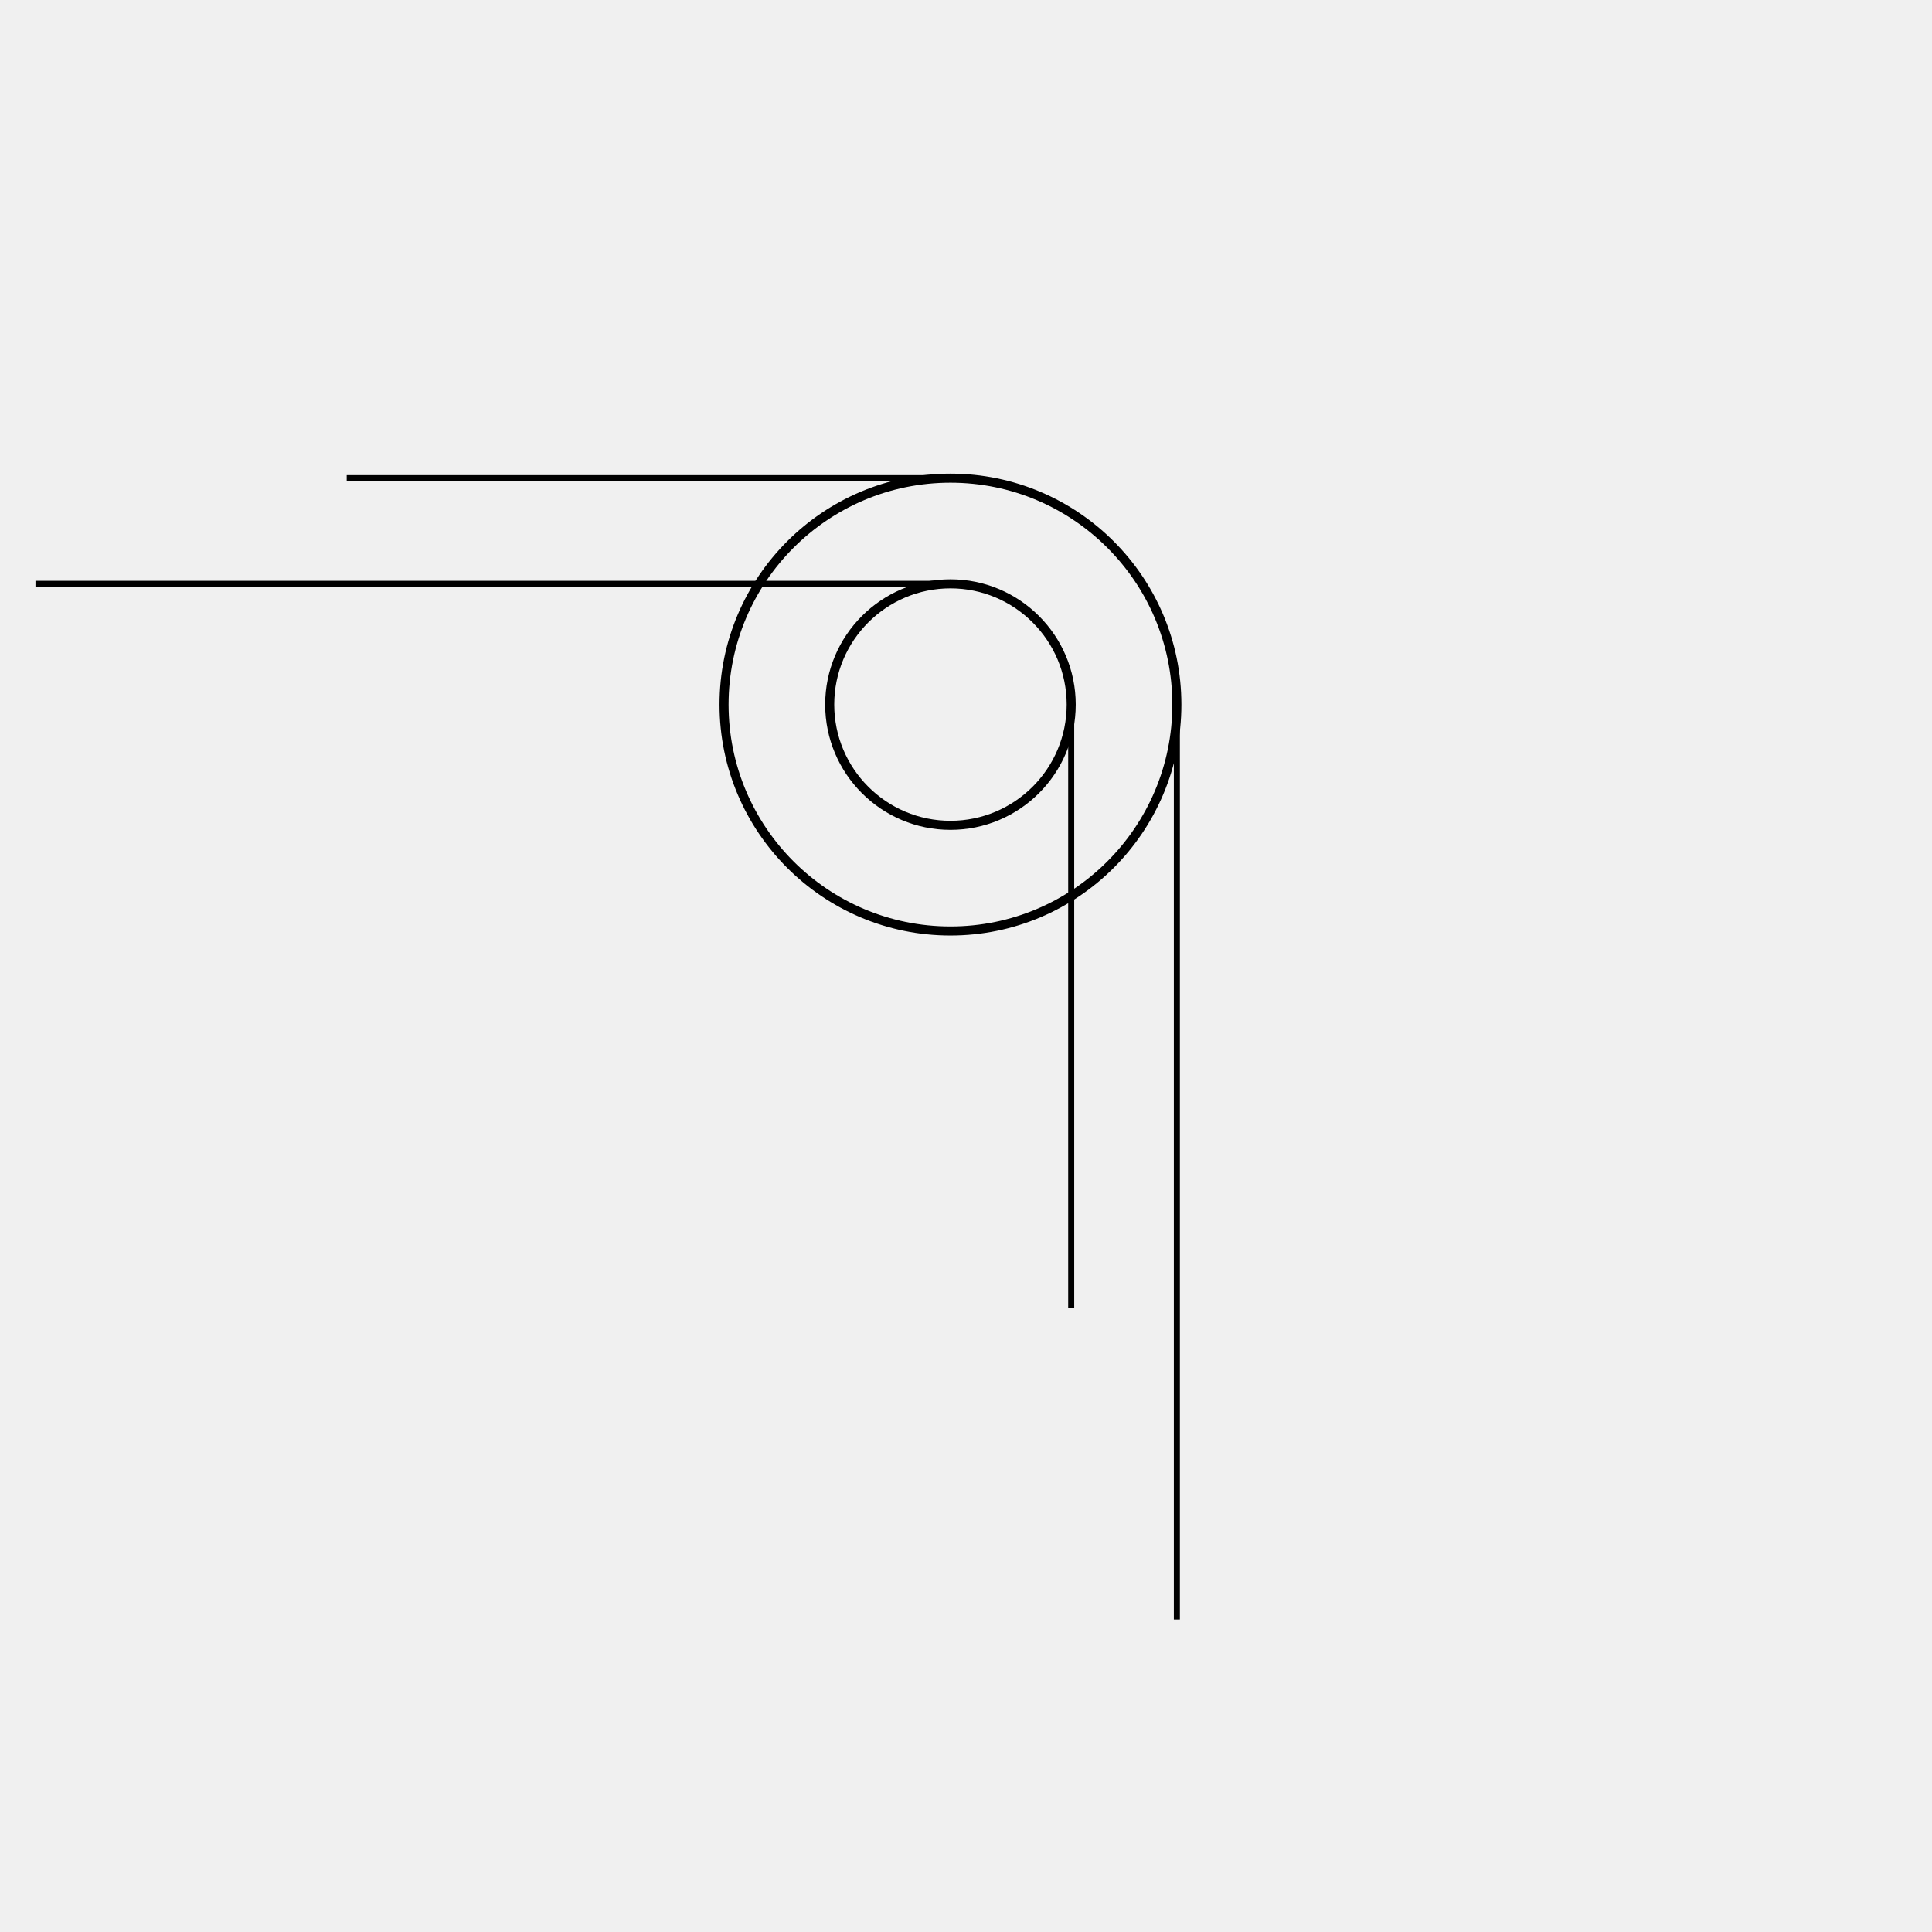
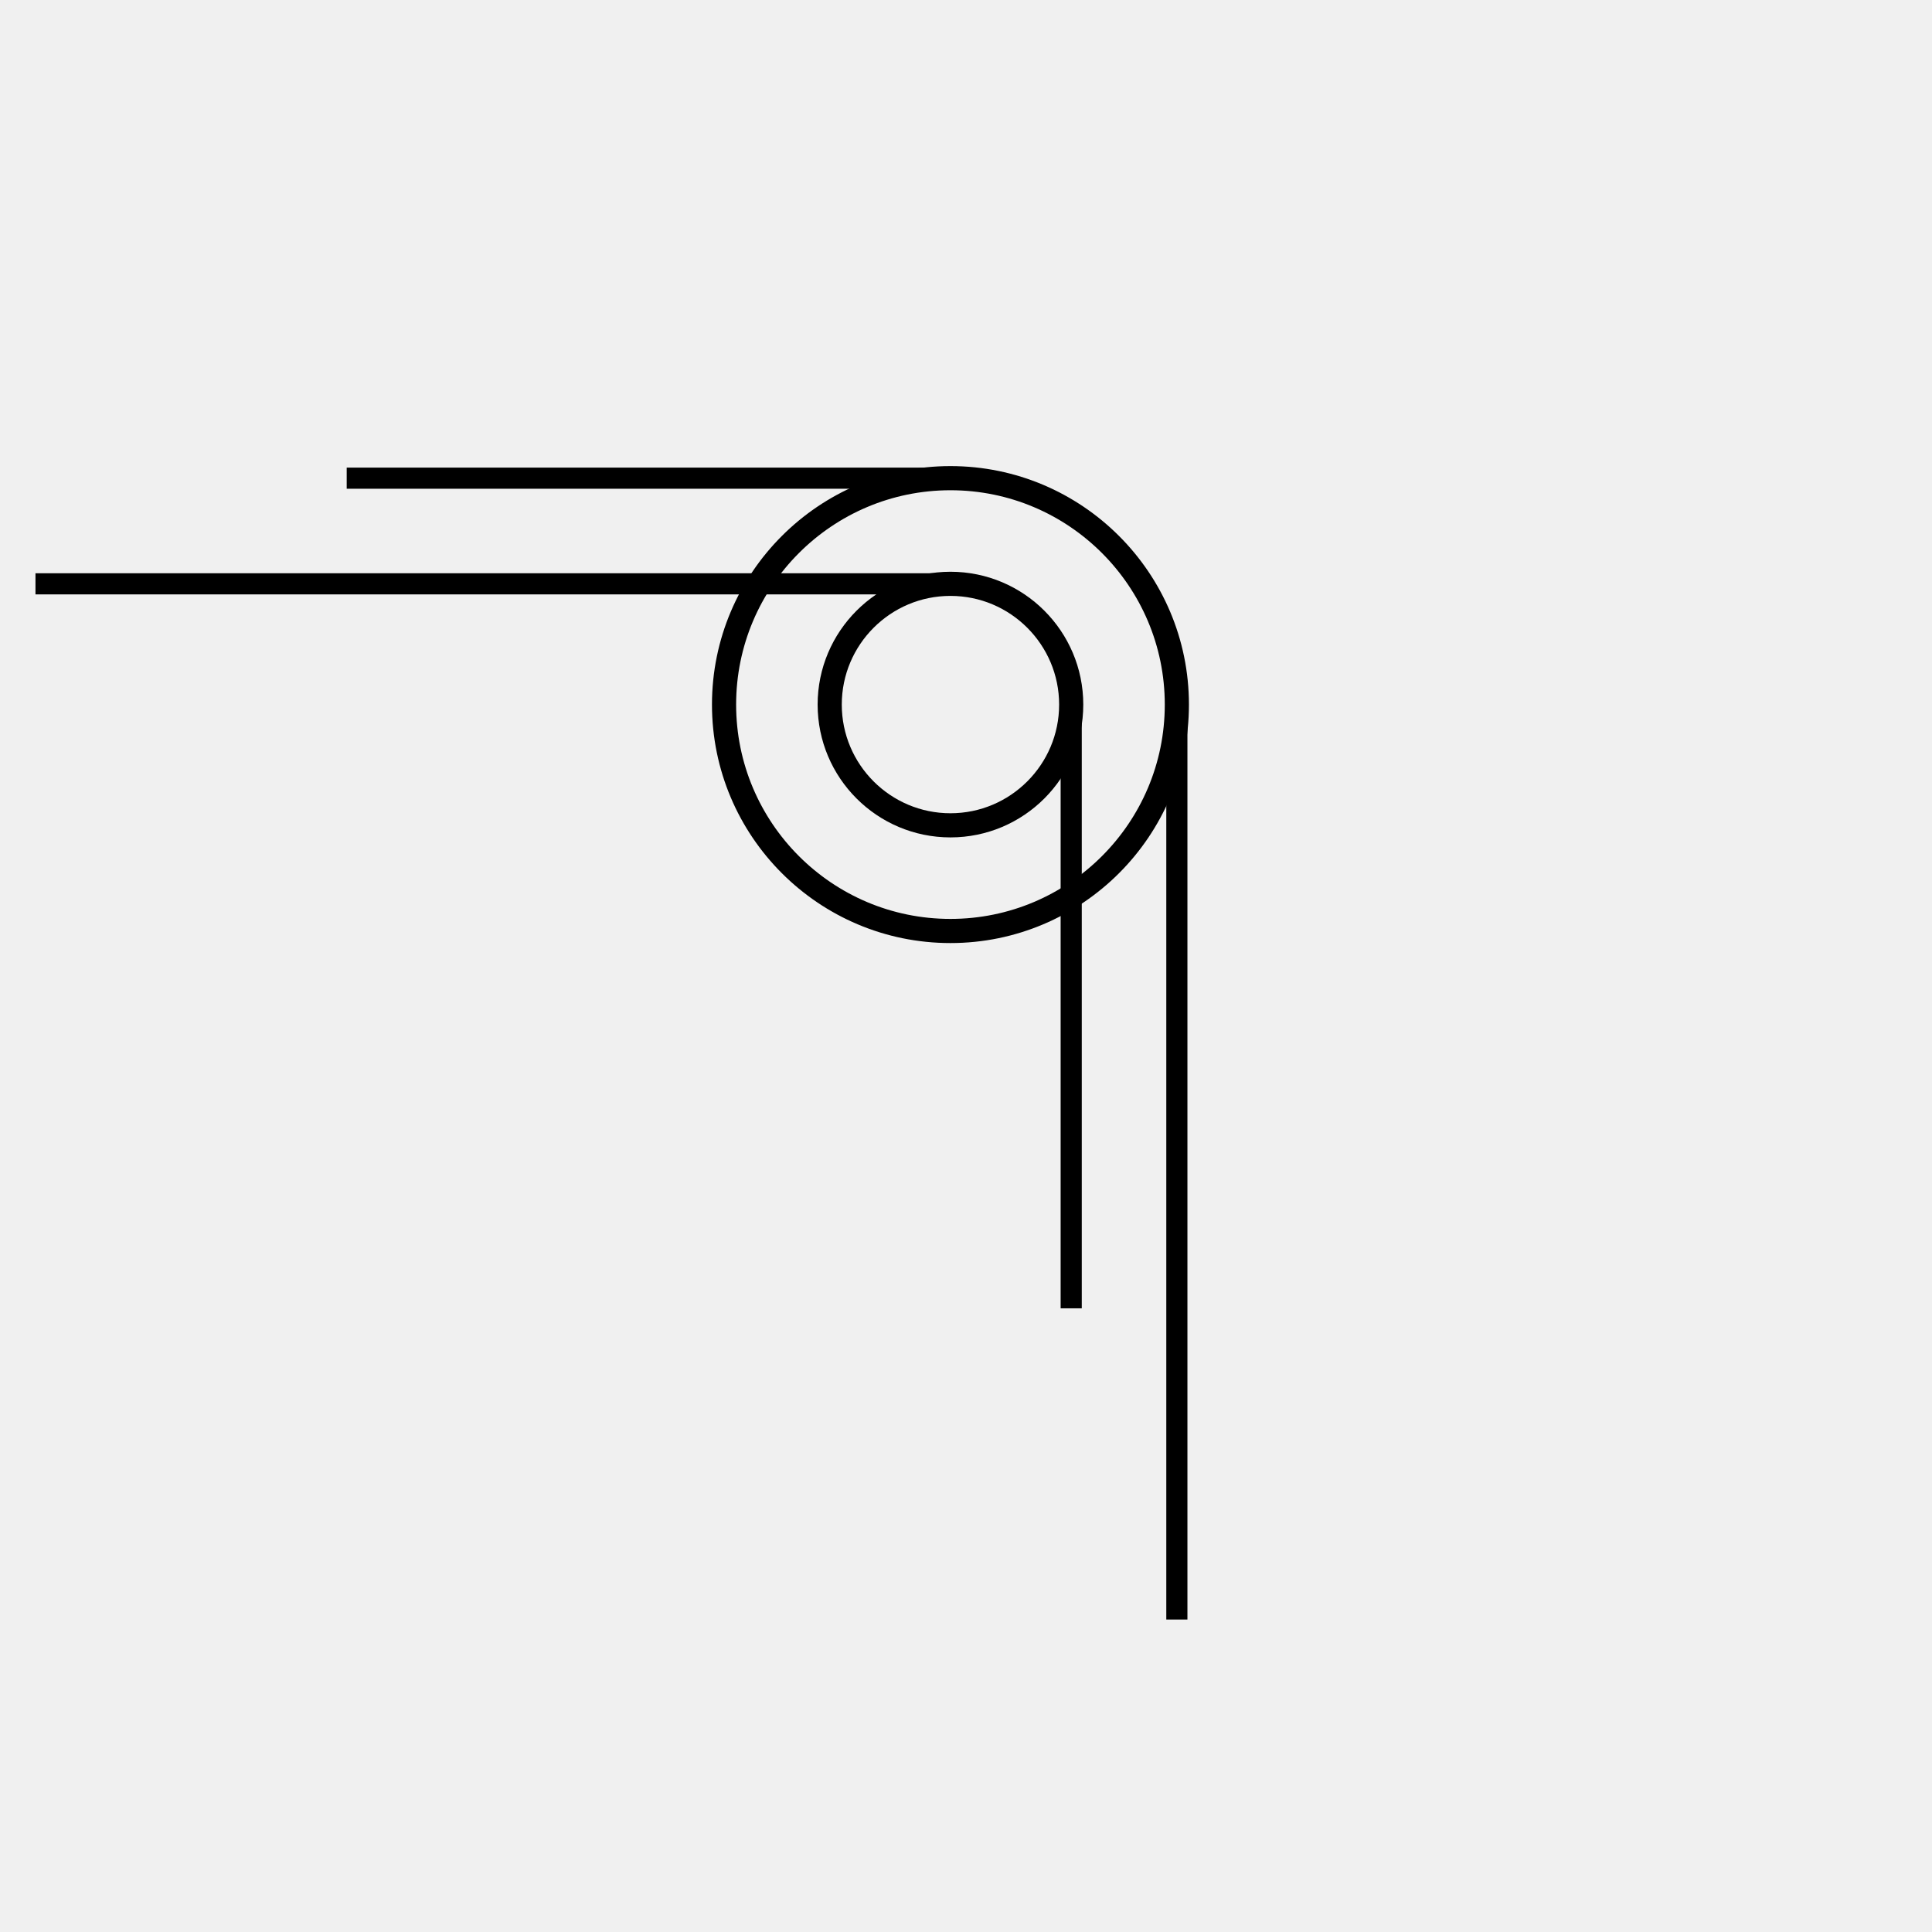
<svg xmlns="http://www.w3.org/2000/svg" xmlns:xlink="http://www.w3.org/1999/xlink" version="1.1" preserveAspectRatio="xMidYMid meet" viewBox="0 0 640 640" width="640" height="640">
  <defs>
-     <path d="M354.85 233.4C354.85 255.48 336.92 273.4 314.85 273.4C292.77 273.4 274.85 255.48 274.85 233.4C274.85 211.33 292.77 193.4 314.85 193.4C336.92 193.4 354.85 211.33 354.85 233.4Z" id="b1mO9u1t3i" />
-     <path d="M389.85 233.4C389.85 274.8 356.24 308.4 314.85 308.4C273.45 308.4 239.85 274.8 239.85 233.4C239.85 192.01 273.45 158.4 314.85 158.4C356.24 158.4 389.85 192.01 389.85 233.4Z" id="a1HhIDHHY" />
-     <path d="M354.85 233.4C354.85 255.48 336.92 273.4 314.85 273.4C292.77 273.4 274.85 255.48 274.85 233.4C274.85 211.33 292.77 193.4 314.85 193.4C336.92 193.4 354.85 211.33 354.85 233.4Z" id="a1XtVtVAXe" />
-     <path d="M354.85 233.4L354.85 233.4L354.85 433.4L354.85 433.4L354.85 233.4Z" id="a9pwf11hRu" />
-     <path d="M389.85 236.49L389.85 236.49L389.85 536.49L389.85 536.49L389.85 236.49Z" id="f5rOZGn8B" />
-     <path d="M314.85 158.4L314.85 158.4L114.85 158.4L114.85 158.4L314.85 158.4Z" id="ag9lxRbSL" />
-     <path d="M311.75 193.4L311.75 193.4L11.75 193.4L11.75 193.4L311.75 193.4Z" id="c1tHNY1zbC" />
+     <path d="M354.85 233.4C354.85 255.48 336.92 273.4 314.85 273.4C292.77 273.4 274.85 255.48 274.85 233.4C274.85 211.33 292.77 193.4 314.85 193.4C336.92 193.4 354.85 211.33 354.85 233.4Z" id="aJRslemgC" />
+     <path d="M389.85 233.4C389.85 274.8 356.24 308.4 314.85 308.4C273.45 308.4 239.85 274.8 239.85 233.4C239.85 192.01 273.45 158.4 314.85 158.4C356.24 158.4 389.85 192.01 389.85 233.4Z" id="e16UWOalQ" />
+     <path d="M354.85 233.4C354.85 255.48 336.92 273.4 314.85 273.4C292.77 273.4 274.85 255.48 274.85 233.4C274.85 211.33 292.77 193.4 314.85 193.4C336.92 193.4 354.85 211.33 354.85 233.4Z" id="a2DIi8g7I4" />
+     <path d="M354.85 233.4L354.85 233.4L354.85 433.4L354.85 433.4L354.85 233.4Z" id="bcA3qr6JA" />
+     <path d="M389.85 236.49L389.85 236.49L389.85 536.49L389.85 536.49L389.85 236.49Z" id="fmT7a6FoI" />
+     <path d="M314.85 158.4L314.85 158.4L114.85 158.4L114.85 158.4L314.85 158.4Z" id="b2IHZbTUmH" />
+     <path d="M311.75 193.4L311.75 193.4L11.75 193.4L11.75 193.4L311.75 193.4Z" id="h4ZJwUvdet" />
  </defs>
  <g>
    <g>
      <g>
-         <use xlink:href="#b1mO9u1t3i" opacity="1" fill="#ffffff" fill-opacity="0" />
+         <use xlink:href="#aJRslemgC" opacity="1" fill="#ffffff" fill-opacity="0" />
        <g>
-           <use xlink:href="#b1mO9u1t3i" opacity="1" fill-opacity="0" stroke="#000000" stroke-width="2" stroke-opacity="1" />
+           <use xlink:href="#aJRslemgC" opacity="1" fill-opacity="0" stroke="#000000" stroke-width="2" stroke-opacity="1" />
        </g>
      </g>
      <g>
-         <use xlink:href="#a1HhIDHHY" opacity="1" fill="#ffffff" fill-opacity="0" />
+         <use xlink:href="#e16UWOalQ" opacity="1" fill="#ffffff" fill-opacity="0" />
        <g>
-           <use xlink:href="#a1HhIDHHY" opacity="1" fill-opacity="0" stroke="#000000" stroke-width="3" stroke-opacity="1" />
+           <use xlink:href="#e16UWOalQ" opacity="1" fill-opacity="0" stroke="#000000" stroke-width="8" stroke-opacity="1" />
        </g>
      </g>
      <g>
-         <use xlink:href="#a1XtVtVAXe" opacity="1" fill="#ffffff" fill-opacity="0" />
+         <use xlink:href="#a2DIi8g7I4" opacity="1" fill="#ffffff" fill-opacity="0" />
        <g>
-           <use xlink:href="#a1XtVtVAXe" opacity="1" fill-opacity="0" stroke="#000000" stroke-width="3" stroke-opacity="1" />
+           <use xlink:href="#a2DIi8g7I4" opacity="1" fill-opacity="0" stroke="#000000" stroke-width="8" stroke-opacity="1" />
        </g>
      </g>
      <g>
-         <use xlink:href="#a9pwf11hRu" opacity="1" fill="#440808" fill-opacity="1" />
+         <use xlink:href="#bcA3qr6JA" opacity="1" fill="#440808" fill-opacity="1" />
        <g>
-           <use xlink:href="#a9pwf11hRu" opacity="1" fill-opacity="0" stroke="#000000" stroke-width="2" stroke-opacity="1" />
+           <use xlink:href="#bcA3qr6JA" opacity="1" fill-opacity="0" stroke="#000000" stroke-width="7" stroke-opacity="1" />
        </g>
      </g>
      <g>
-         <use xlink:href="#f5rOZGn8B" opacity="1" fill="#000000" fill-opacity="1" />
+         <use xlink:href="#fmT7a6FoI" opacity="1" fill="#000000" fill-opacity="1" />
        <g>
-           <use xlink:href="#f5rOZGn8B" opacity="1" fill-opacity="0" stroke="#000000" stroke-width="2" stroke-opacity="1" />
+           <use xlink:href="#fmT7a6FoI" opacity="1" fill-opacity="0" stroke="#000000" stroke-width="7" stroke-opacity="1" />
        </g>
      </g>
      <g>
-         <use xlink:href="#ag9lxRbSL" opacity="1" fill="#440808" fill-opacity="1" />
+         <use xlink:href="#b2IHZbTUmH" opacity="1" fill="#440808" fill-opacity="1" />
        <g>
-           <use xlink:href="#ag9lxRbSL" opacity="1" fill-opacity="0" stroke="#000000" stroke-width="2" stroke-opacity="1" />
+           <use xlink:href="#b2IHZbTUmH" opacity="1" fill-opacity="0" stroke="#000000" stroke-width="7" stroke-opacity="1" />
        </g>
      </g>
      <g>
-         <use xlink:href="#c1tHNY1zbC" opacity="1" fill="#000000" fill-opacity="1" />
+         <use xlink:href="#h4ZJwUvdet" opacity="1" fill="#000000" fill-opacity="1" />
        <g>
-           <use xlink:href="#c1tHNY1zbC" opacity="1" fill-opacity="0" stroke="#000000" stroke-width="2" stroke-opacity="1" />
+           <use xlink:href="#h4ZJwUvdet" opacity="1" fill-opacity="0" stroke="#000000" stroke-width="7" stroke-opacity="1" />
        </g>
      </g>
    </g>
  </g>
</svg>
